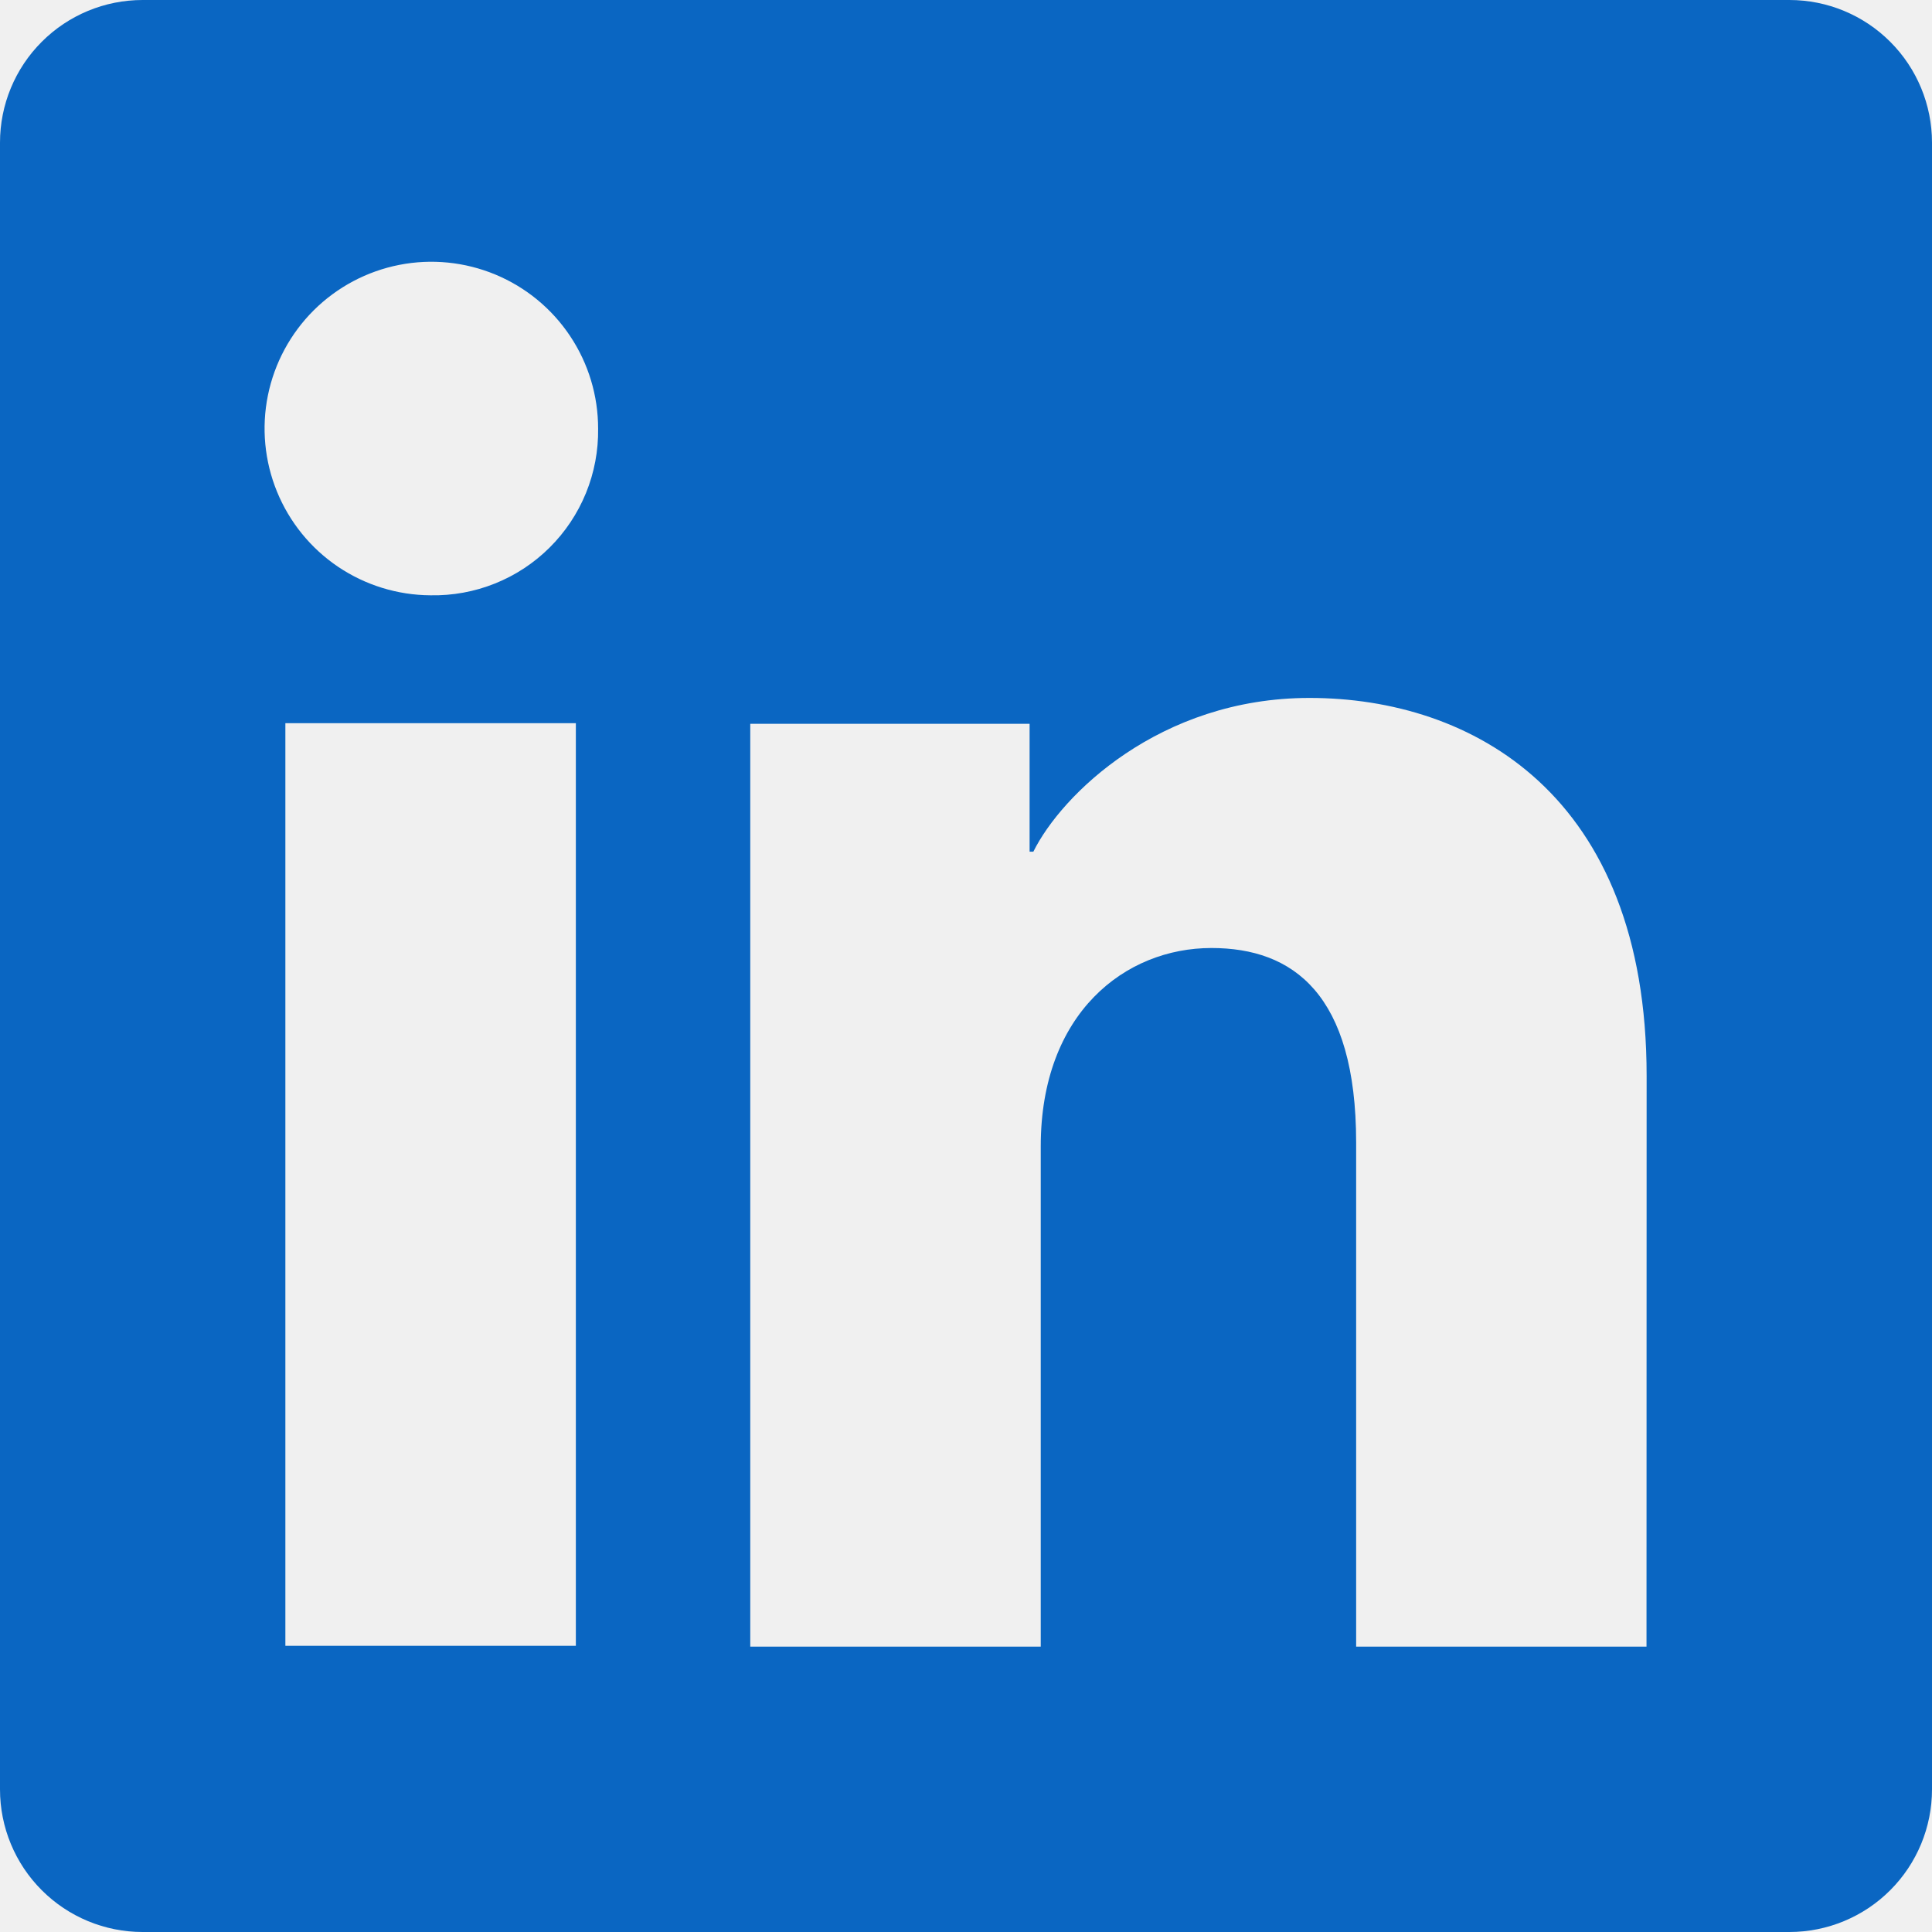
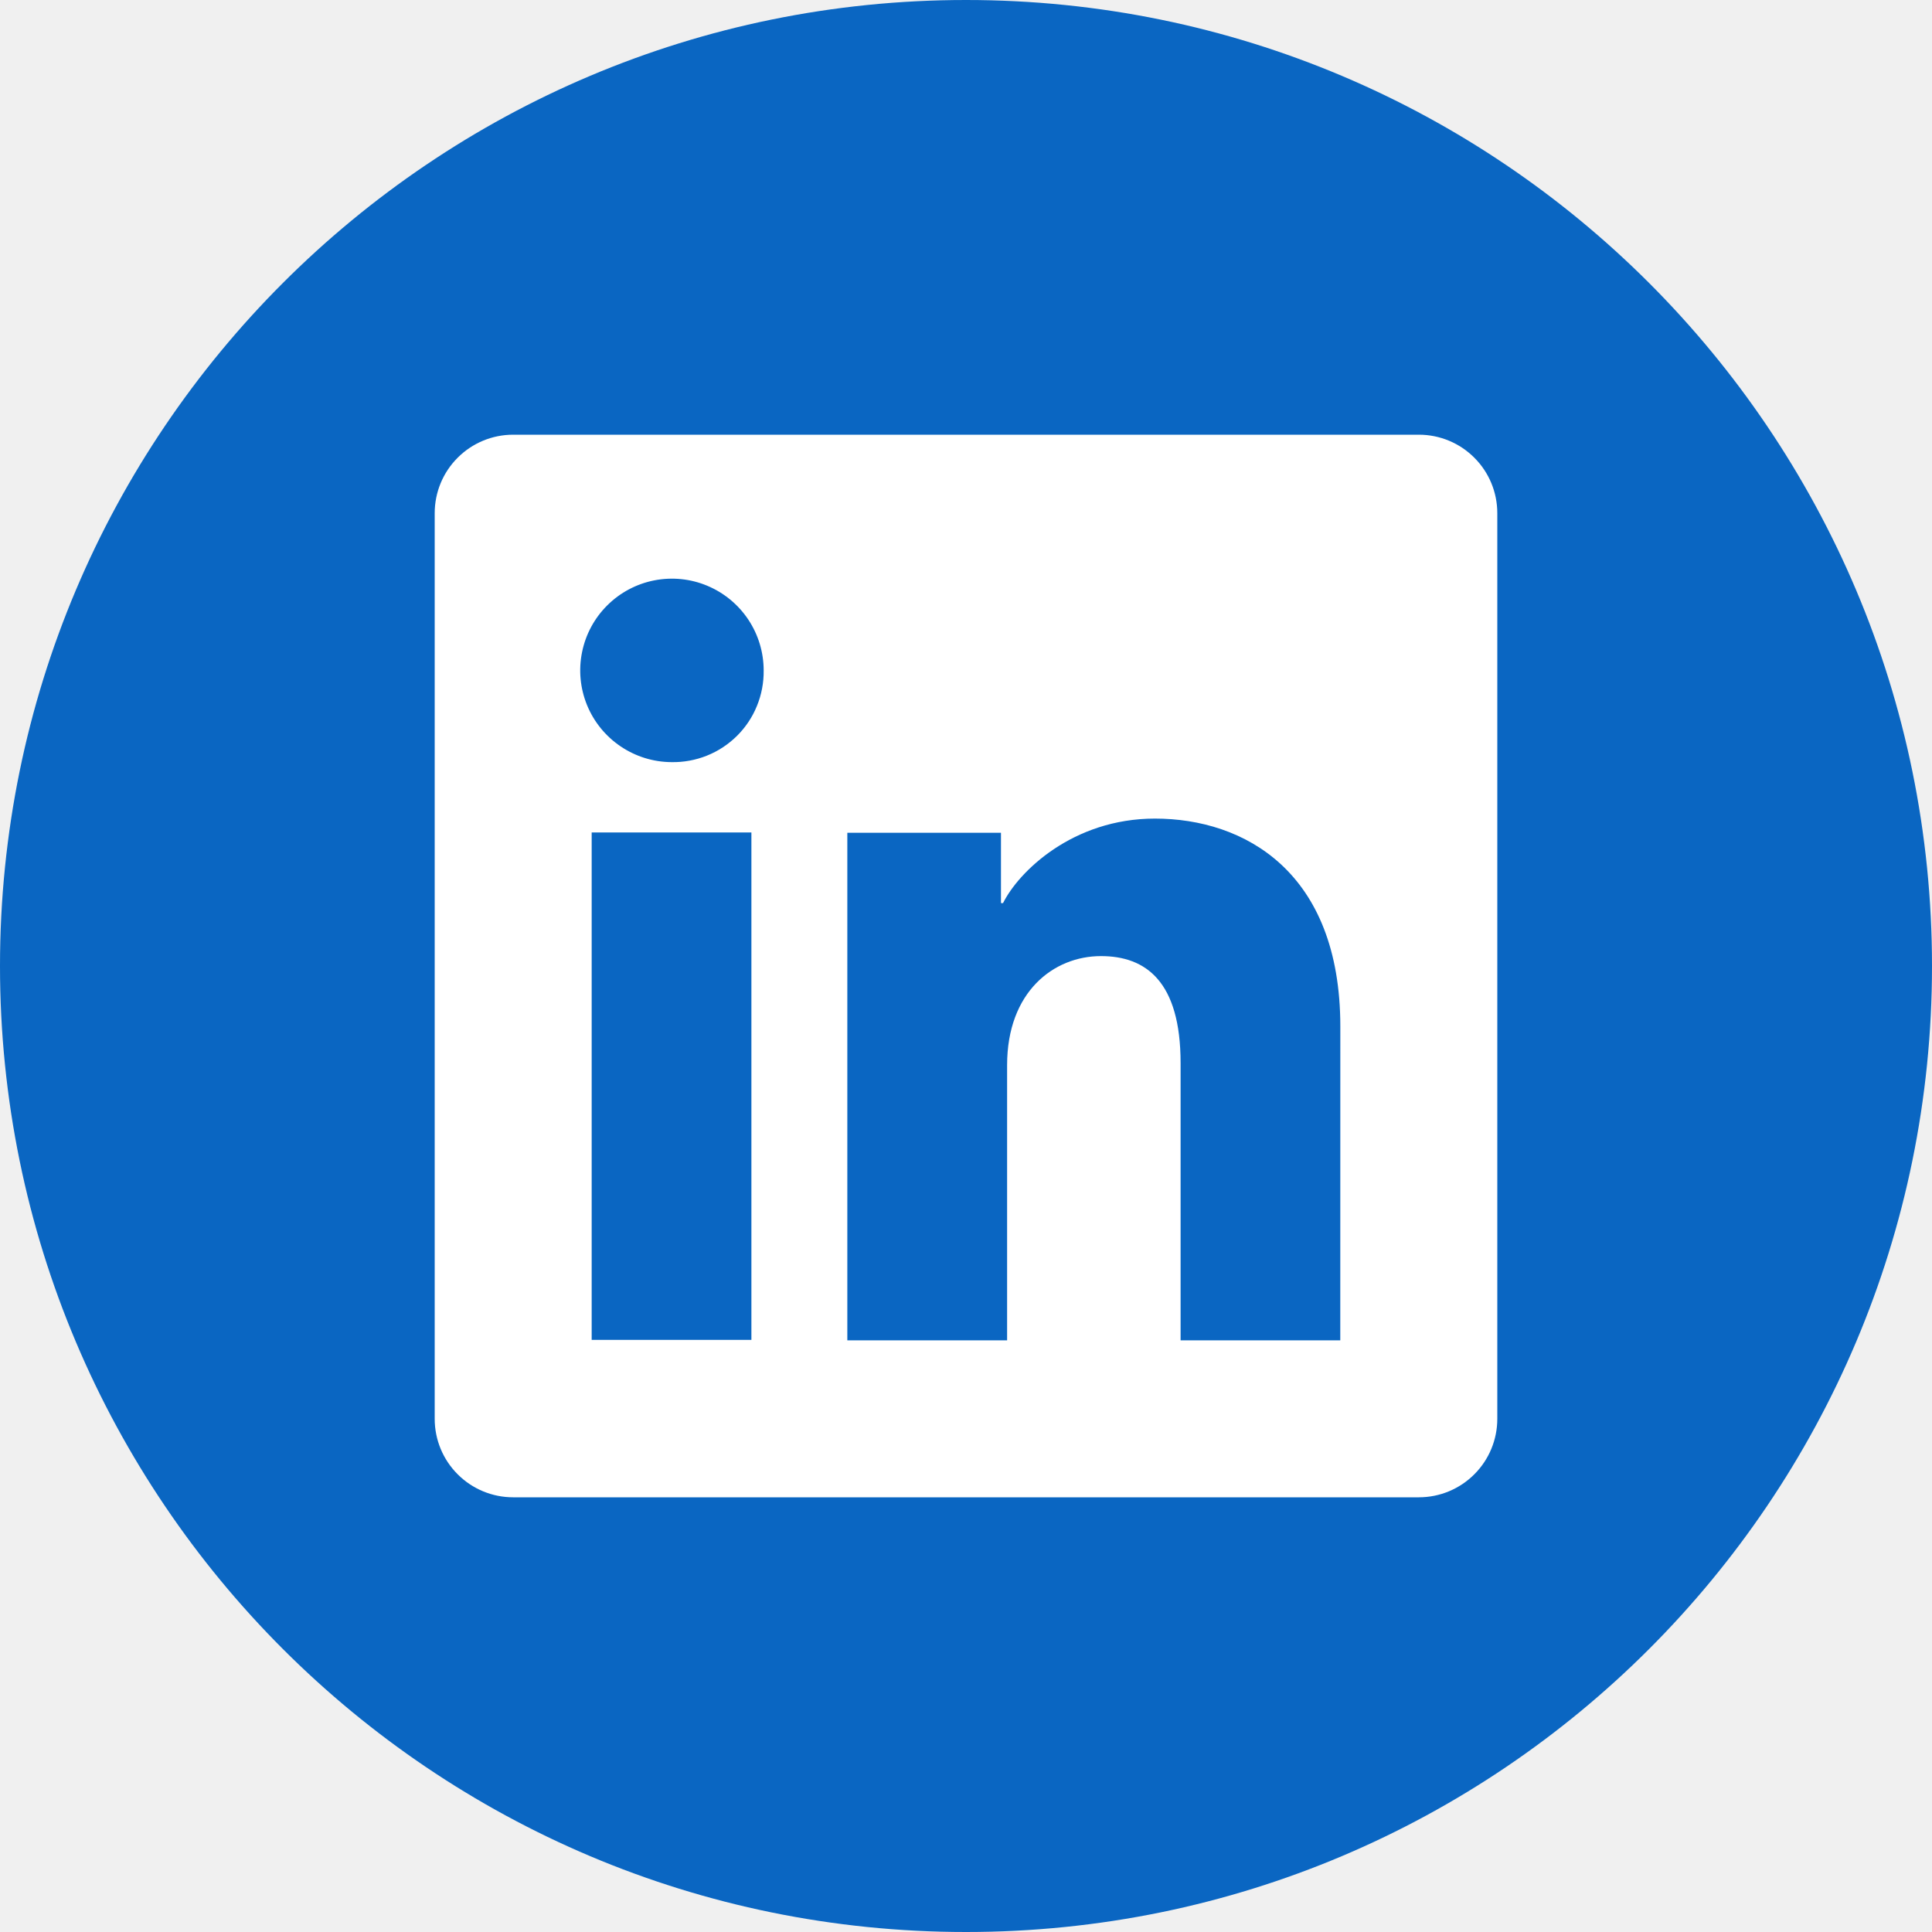
- <svg xmlns="http://www.w3.org/2000/svg" width="48" height="48" viewBox="0 0 48 48" fill="none">
-   <g clip-path="url(#clip0_17_32)">
-     <path d="M44.457 0H3.543C2.604 0 1.702 0.373 1.038 1.038C0.373 1.702 0 2.604 0 3.543V44.457C0 45.396 0.373 46.298 1.038 46.962C1.702 47.627 2.604 48 3.543 48H44.457C45.396 48 46.298 47.627 46.962 46.962C47.627 46.298 48 45.396 48 44.457V3.543C48 2.604 47.627 1.702 46.962 1.038C46.298 0.373 45.396 0 44.457 0ZM14.307 40.89H7.09V17.967H14.307V40.89ZM10.693 14.79C9.875 14.785 9.076 14.538 8.397 14.08C7.719 13.622 7.192 12.973 6.882 12.215C6.572 11.458 6.493 10.625 6.656 9.823C6.819 9.021 7.216 8.285 7.796 7.708C8.377 7.131 9.116 6.739 9.919 6.581C10.722 6.423 11.554 6.507 12.31 6.822C13.066 7.137 13.711 7.668 14.165 8.35C14.619 9.031 14.861 9.831 14.86 10.65C14.868 11.198 14.765 11.742 14.558 12.25C14.351 12.757 14.044 13.218 13.655 13.604C13.266 13.991 12.804 14.295 12.295 14.498C11.786 14.702 11.241 14.801 10.693 14.79ZM40.907 40.91H33.693V28.387C33.693 24.693 32.123 23.553 30.097 23.553C27.957 23.553 25.857 25.167 25.857 28.48V40.91H18.64V17.983H25.58V21.16H25.673C26.37 19.75 28.81 17.34 32.533 17.34C36.56 17.34 40.91 19.73 40.91 26.73L40.907 40.91Z" fill="#0A66C2" />
-   </g>
-   <defs>
-     <clipPath id="clip0_17_32">
-       <rect width="48" height="48" fill="white" />
-     </clipPath>
-   </defs>
+ <svg xmlns="http://www.w3.org/2000/svg" width="40" height="40" viewBox="0 0 40 40" fill="none">
+   <rect width="40" height="40" rx="20" fill="#0A66C2" />
+   <path d="M29.376 9H10.624C10.193 9 9.78 9.171 9.476 9.476C9.171 9.78 9 10.193 9 10.624V29.376C9 29.807 9.171 30.22 9.476 30.524C9.78 30.829 10.193 31 10.624 31H29.376C29.807 31 30.22 30.829 30.524 30.524C30.829 30.22 31 29.807 31 29.376V10.624C31 10.193 30.829 9.78 30.524 9.476C30.22 9.171 29.807 9 29.376 9ZM15.557 27.741H12.25V17.235H15.557V27.741ZM13.901 15.779C13.526 15.777 13.16 15.663 12.849 15.453C12.538 15.243 12.296 14.946 12.154 14.599C12.012 14.251 11.976 13.87 12.051 13.502C12.125 13.134 12.307 12.797 12.573 12.533C12.839 12.268 13.178 12.088 13.546 12.016C13.914 11.944 14.296 11.982 14.642 12.127C14.988 12.271 15.284 12.515 15.492 12.827C15.7 13.139 15.811 13.506 15.811 13.881C15.814 14.132 15.767 14.382 15.672 14.614C15.578 14.847 15.437 15.058 15.259 15.235C15.08 15.412 14.868 15.552 14.635 15.645C14.402 15.738 14.152 15.784 13.901 15.779ZM27.749 27.75H24.443V22.011C24.443 20.318 23.723 19.795 22.794 19.795C21.814 19.795 20.851 20.535 20.851 22.053V27.75H17.543V17.242H20.724V18.698H20.767C21.086 18.052 22.205 16.948 23.911 16.948C25.757 16.948 27.75 18.043 27.75 21.251L27.749 27.75Z" fill="white" />
</svg>
